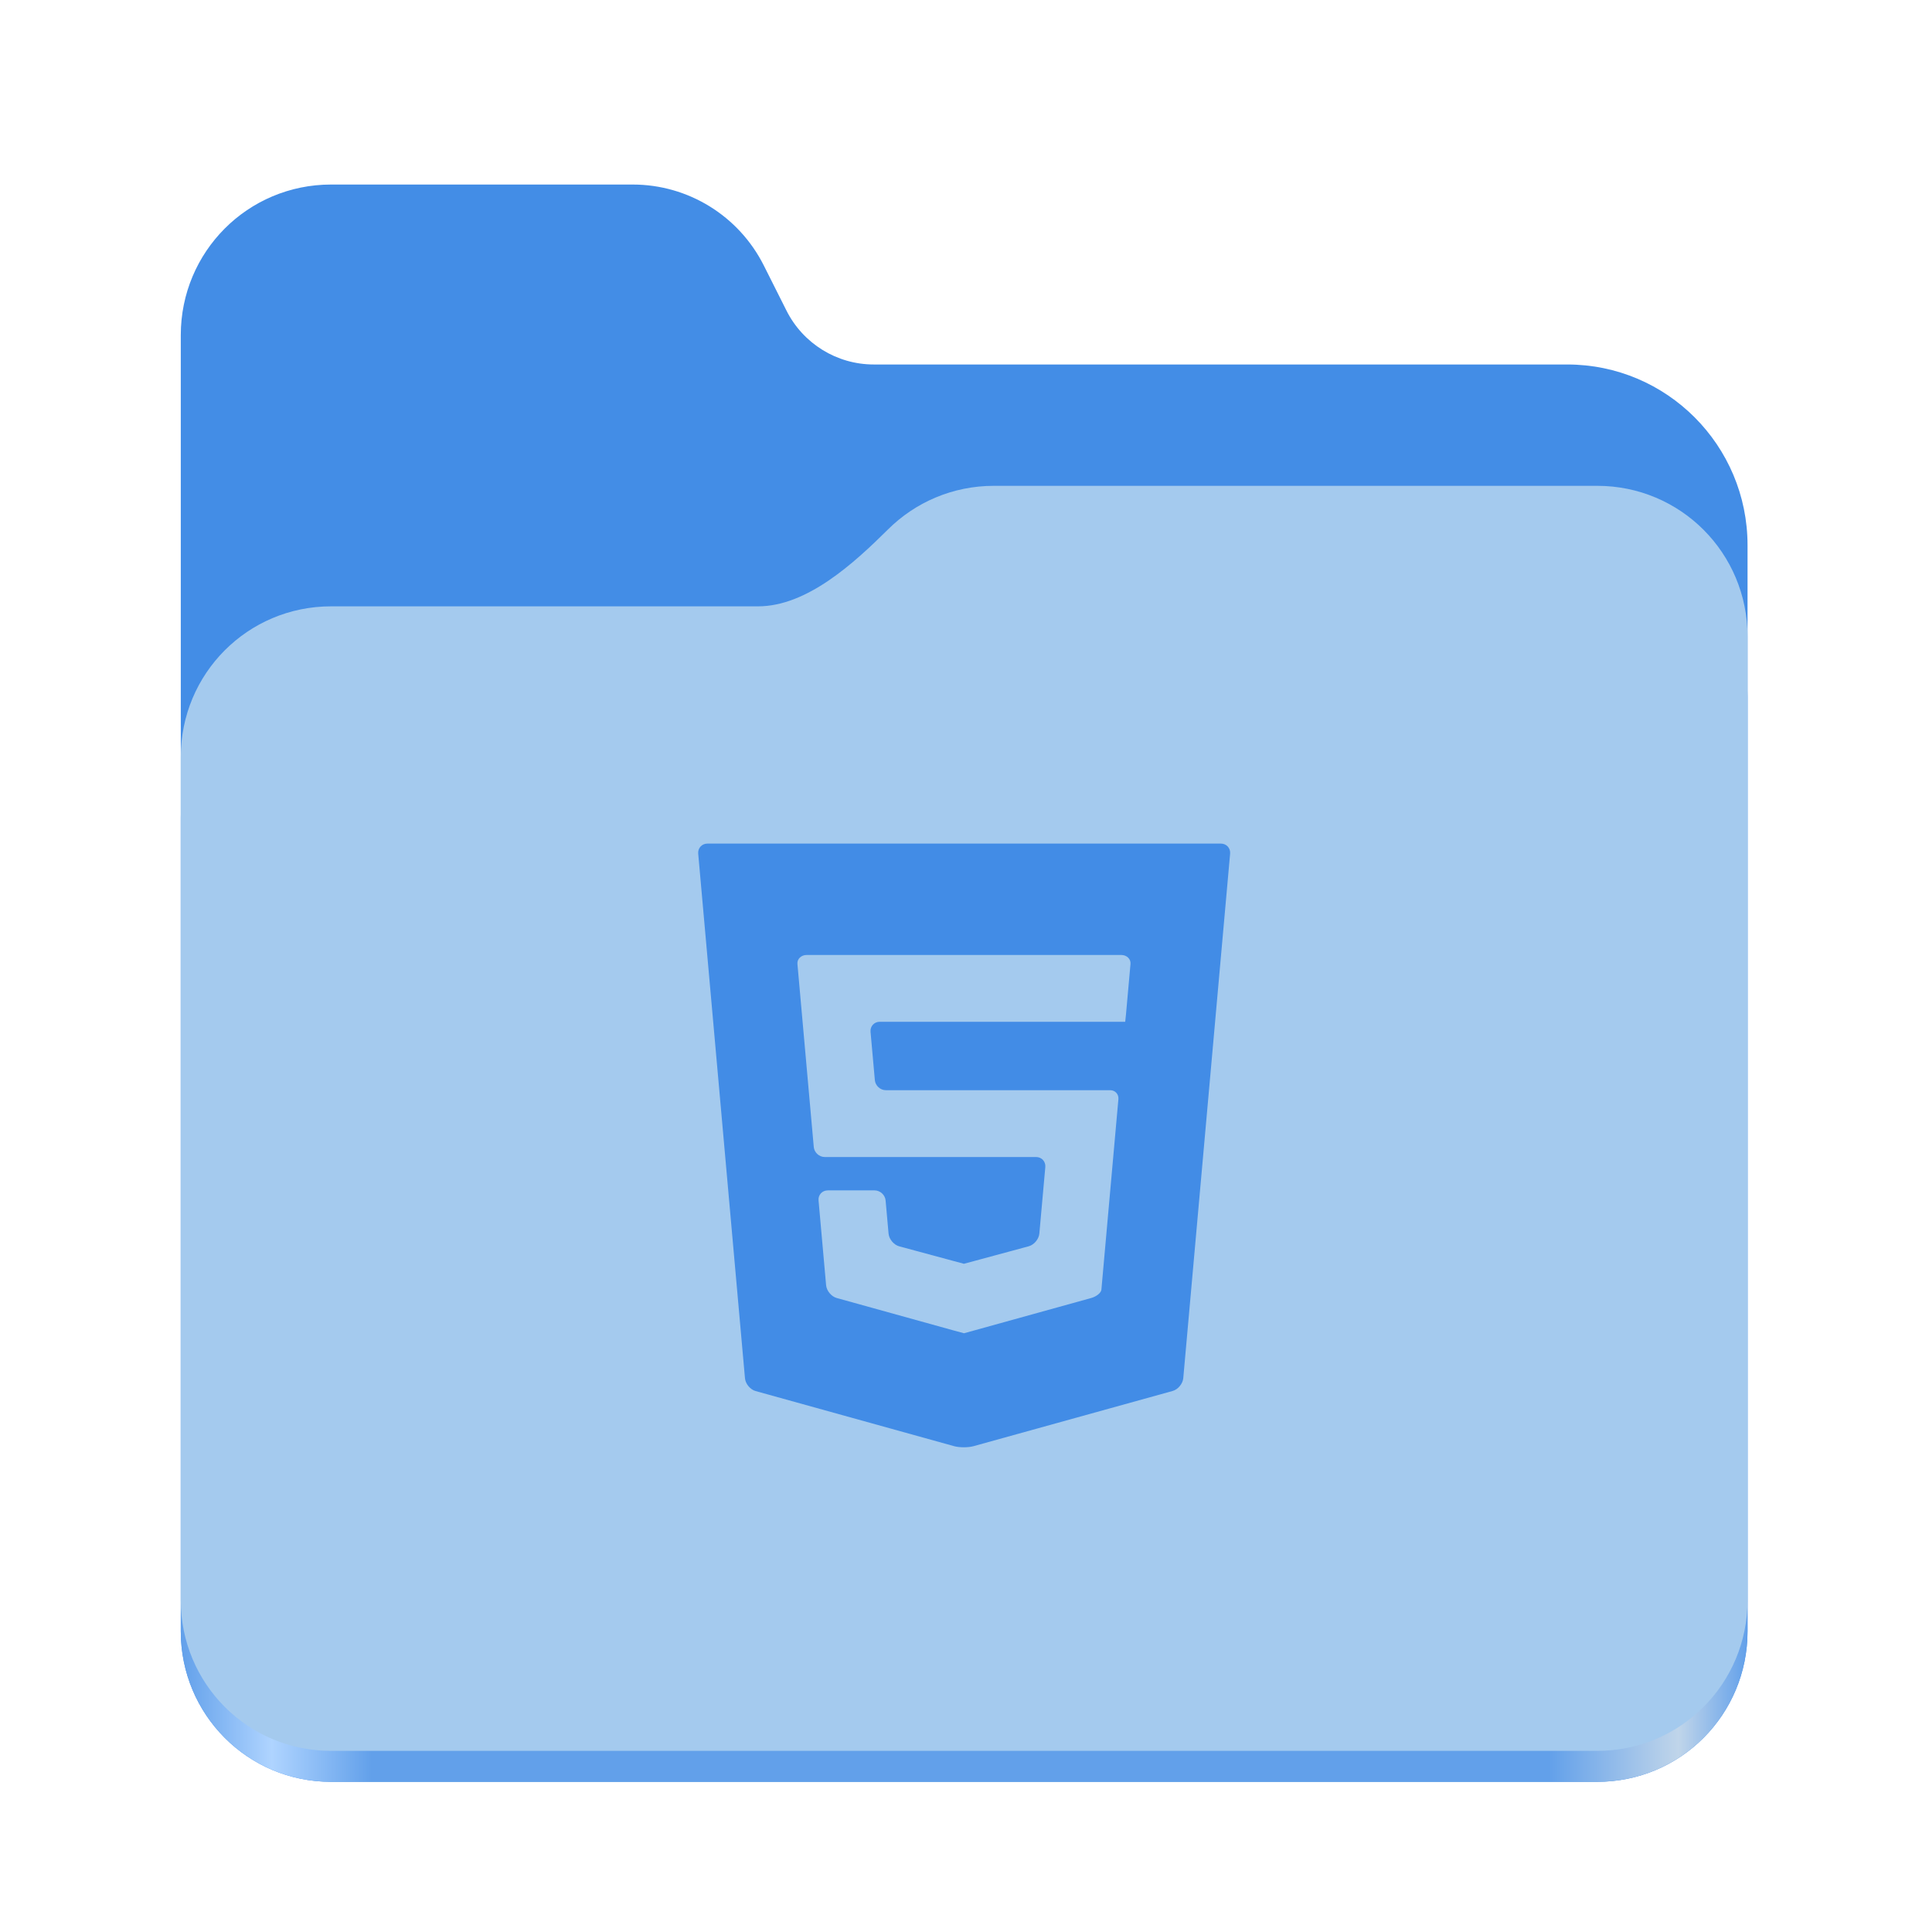
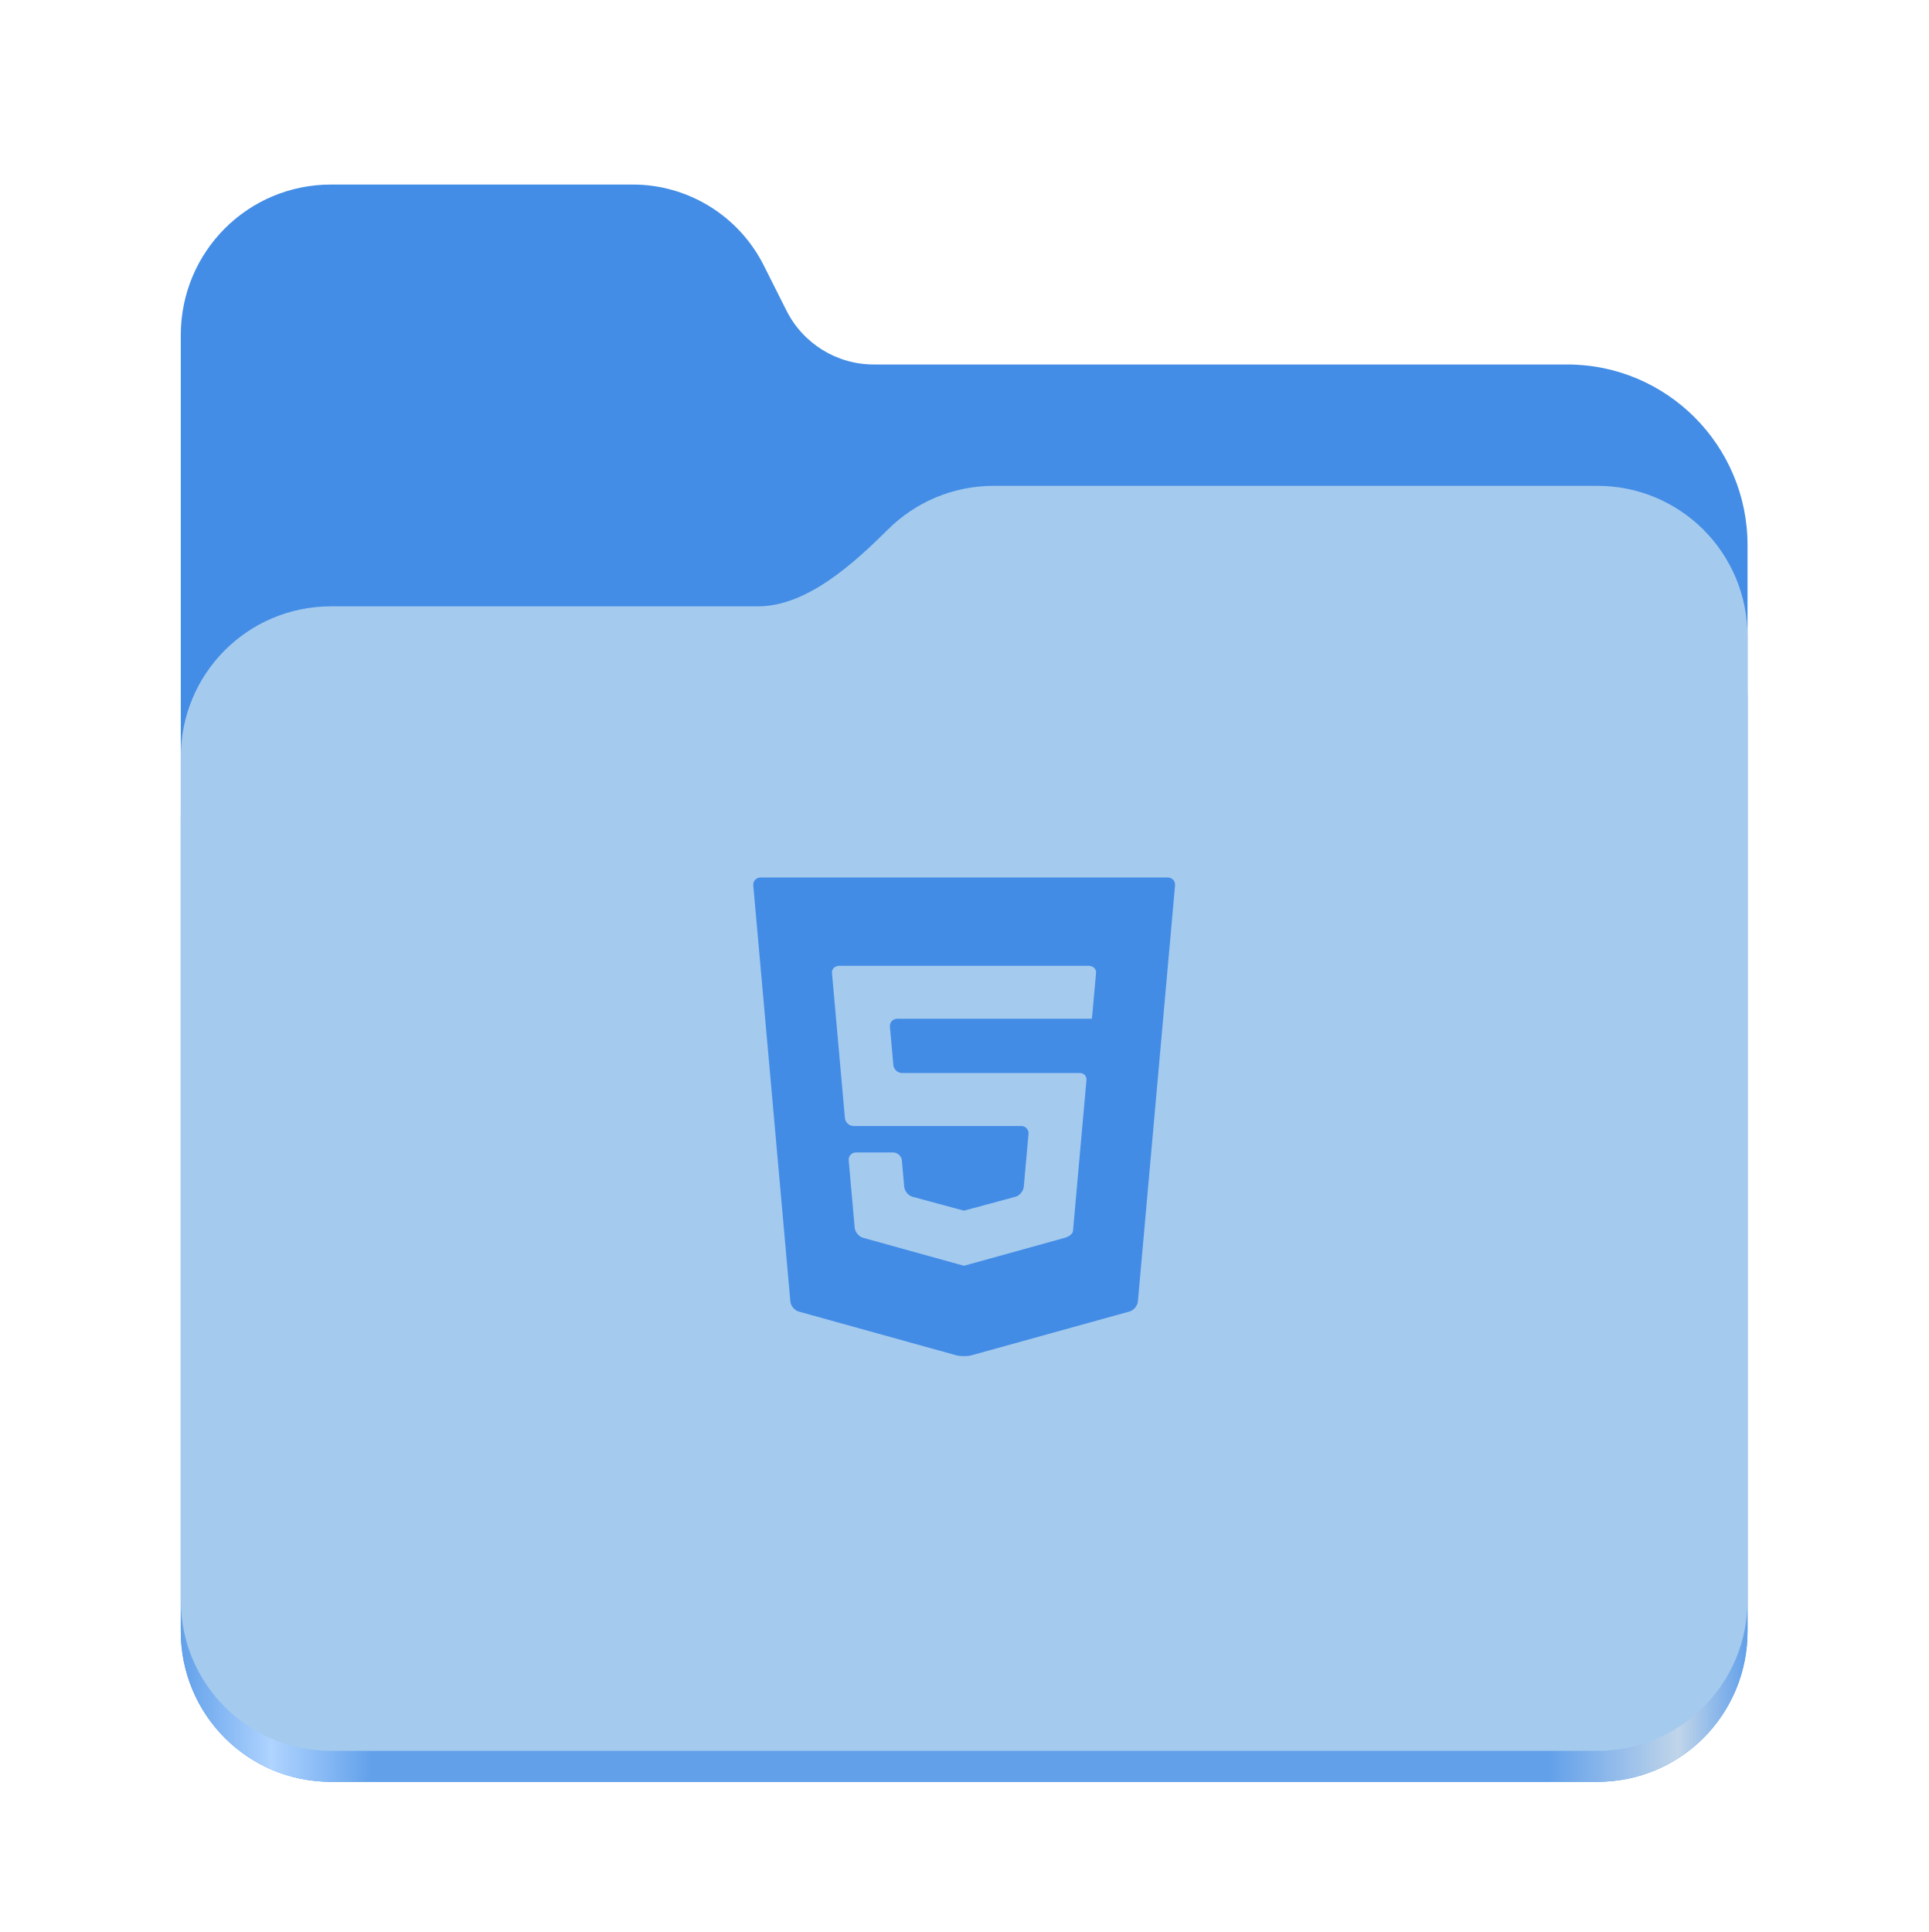
<svg xmlns="http://www.w3.org/2000/svg" width="512" height="513" viewBox="0 0 512 513" fill="none">
  <path d="M87.906 49C65.797 49 48 66.844 48 89V433.125C48 455.297 65.797 473.125 87.906 473.125H424.078C446.203 473.125 464 455.297 464 433.125V144.781C464 118.266 442.562 96.781 416.109 96.781H232C222.187 96.781 213.219 91.234 208.812 82.453L202.797 70.484C196.172 57.312 182.719 49 168 49H87.906Z" fill="#438DE6" />
  <path d="M263.906 145C252.922 145 243 149.406 235.797 156.562C226.703 165.578 214.266 177 201.266 177H87.906C65.797 177 48 194.844 48 217V433.125C48 455.297 65.797 473.125 87.906 473.125H424.078C446.203 473.125 464 455.297 464 433.125V185C464 162.844 446.203 145 424.078 145H263.906Z" fill="url(#paint0_linear_5_21)" />
  <path d="M263.906 129C252.922 129 243 133.406 235.797 140.562C226.703 149.578 214.266 161 201.266 161H87.906C65.797 161 48 178.844 48 201V424.906C48 447.062 65.797 464.906 87.906 464.906H424.078C446.203 464.906 464 447.062 464 424.906V169C464 146.844 446.203 129 424.078 129H263.906Z" fill="#A4CAEE" />
-   <path d="M187.824 224C186.351 224 185.253 225.201 185.384 226.668L197.804 365.98C197.935 367.447 199.203 368.97 200.623 369.364L253.328 383.998C254.747 384.392 257.07 384.392 258.49 383.999L311.355 369.341C312.775 368.948 314.044 367.425 314.175 365.958L326.615 226.668C326.747 225.201 325.649 224 324.175 224H187.824ZM300.165 255.951C300.048 257.26 299.845 259.532 299.714 260.999L299.387 264.654C299.255 266.121 299.068 268.219 298.969 269.315C298.87 270.412 298.776 271.31 298.759 271.31C298.743 271.31 297.523 271.31 296.05 271.31H258.678C257.205 271.31 255.987 271.31 255.971 271.31C255.955 271.31 254.737 271.31 253.263 271.31H233.581C232.108 271.31 231.01 272.51 231.141 273.978L232.289 286.811C232.42 288.278 233.733 289.479 235.206 289.479H253.264C254.737 289.479 255.956 289.479 255.972 289.479C255.988 289.479 257.206 289.479 258.679 289.479H289.718C291.191 289.479 293.471 289.479 294.784 289.479C296.096 289.479 297.073 290.55 296.954 291.858C296.835 293.167 296.631 295.44 296.5 296.906L292.808 338.279C292.677 339.746 292.51 341.621 292.438 342.445C292.365 343.268 291.144 344.264 289.724 344.658L258.581 353.293C257.162 353.686 255.982 354.012 255.96 354.017C255.938 354.021 254.759 353.703 253.339 353.309L222.163 344.658C220.743 344.264 219.475 342.741 219.344 341.274L217.337 318.75C217.206 317.282 218.305 316.082 219.778 316.082H222.624C224.097 316.082 226.507 316.082 227.981 316.082H232.224C233.697 316.082 235.009 317.282 235.141 318.75L235.928 327.567C236.058 329.035 237.328 330.549 238.751 330.933L253.334 334.871C254.756 335.255 255.925 335.57 255.931 335.57C255.938 335.57 257.106 335.255 258.528 334.871L273.137 330.923C274.559 330.539 275.83 329.024 275.962 327.557L277.546 309.891C277.678 308.424 276.58 307.223 275.107 307.223H258.679C257.206 307.223 255.988 307.223 255.972 307.223C255.956 307.223 254.737 307.223 253.264 307.223H218.984C217.511 307.223 216.199 306.022 216.068 304.555L212.181 260.998C212.05 259.531 211.847 257.26 211.73 255.95C211.613 254.641 212.723 253.571 214.196 253.571H253.264C254.737 253.571 255.956 253.571 255.972 253.571C255.988 253.571 257.206 253.571 258.679 253.571H297.7C299.172 253.571 300.282 254.641 300.165 255.951Z" fill="#428CE6" />
+   <path d="M201.943 233C200.775 233 199.905 233.952 200.008 235.115L209.856 345.577C209.96 346.74 210.965 347.948 212.091 348.26L253.881 359.863C255.007 360.176 256.849 360.176 257.975 359.864L299.891 348.242C301.017 347.93 302.024 346.722 302.127 345.559L311.991 235.115C312.096 233.952 311.225 233 310.057 233H201.943ZM291.019 258.334C290.926 259.372 290.765 261.173 290.661 262.337L290.402 265.235C290.297 266.398 290.149 268.061 290.07 268.931C289.992 269.801 289.918 270.512 289.904 270.512C289.891 270.512 288.924 270.512 287.756 270.512H258.124C256.956 270.512 255.99 270.512 255.977 270.512C255.965 270.512 254.998 270.512 253.83 270.512H238.224C237.056 270.512 236.186 271.464 236.289 272.628L237.199 282.803C237.303 283.966 238.344 284.918 239.512 284.918H253.831C254.999 284.918 255.965 284.918 255.978 284.918C255.991 284.918 256.956 284.918 258.124 284.918H282.735C283.903 284.918 285.711 284.918 286.752 284.918C287.793 284.918 288.567 285.768 288.473 286.805C288.378 287.843 288.216 289.645 288.113 290.808L285.186 323.612C285.081 324.776 284.949 326.262 284.892 326.915C284.834 327.568 283.866 328.358 282.74 328.67L258.047 335.517C256.921 335.829 255.986 336.087 255.969 336.091C255.951 336.095 255.016 335.842 253.89 335.53L229.17 328.671C228.045 328.358 227.039 327.151 226.935 325.987L225.344 308.128C225.24 306.964 226.112 306.012 227.28 306.012H229.536C230.704 306.012 232.615 306.012 233.783 306.012H237.148C238.316 306.012 239.356 306.964 239.461 308.128L240.085 315.119C240.188 316.282 241.195 317.483 242.323 317.788L253.886 320.91C255.014 321.215 255.94 321.464 255.946 321.464C255.951 321.464 256.877 321.214 258.005 320.91L269.588 317.78C270.716 317.475 271.724 316.274 271.828 315.111L273.084 301.104C273.189 299.94 272.318 298.988 271.15 298.988H258.124C256.956 298.988 255.991 298.988 255.978 298.988C255.965 298.988 254.999 298.988 253.831 298.988H226.65C225.482 298.988 224.441 298.036 224.338 296.873L221.256 262.336C221.152 261.173 220.991 259.372 220.898 258.334C220.806 257.296 221.685 256.447 222.854 256.447H253.831C254.999 256.447 255.965 256.447 255.978 256.447C255.991 256.447 256.956 256.447 258.124 256.447H289.064C290.232 256.447 291.112 257.296 291.019 258.334Z" fill="#428CE6" />
  <defs>
    <linearGradient id="paint0_linear_5_21" x1="47.999" y1="448.998" x2="463.999" y2="448.998" gradientUnits="userSpaceOnUse">
      <stop stop-color="#62A0EA" />
      <stop offset="0.058" stop-color="#AFD4FF" />
      <stop offset="0.122" stop-color="#62A0EA" />
      <stop offset="0.873" stop-color="#62A0EA" />
      <stop offset="0.956" stop-color="#C0D5EA" />
      <stop offset="1" stop-color="#62A0EA" />
    </linearGradient>
  </defs>
</svg>
